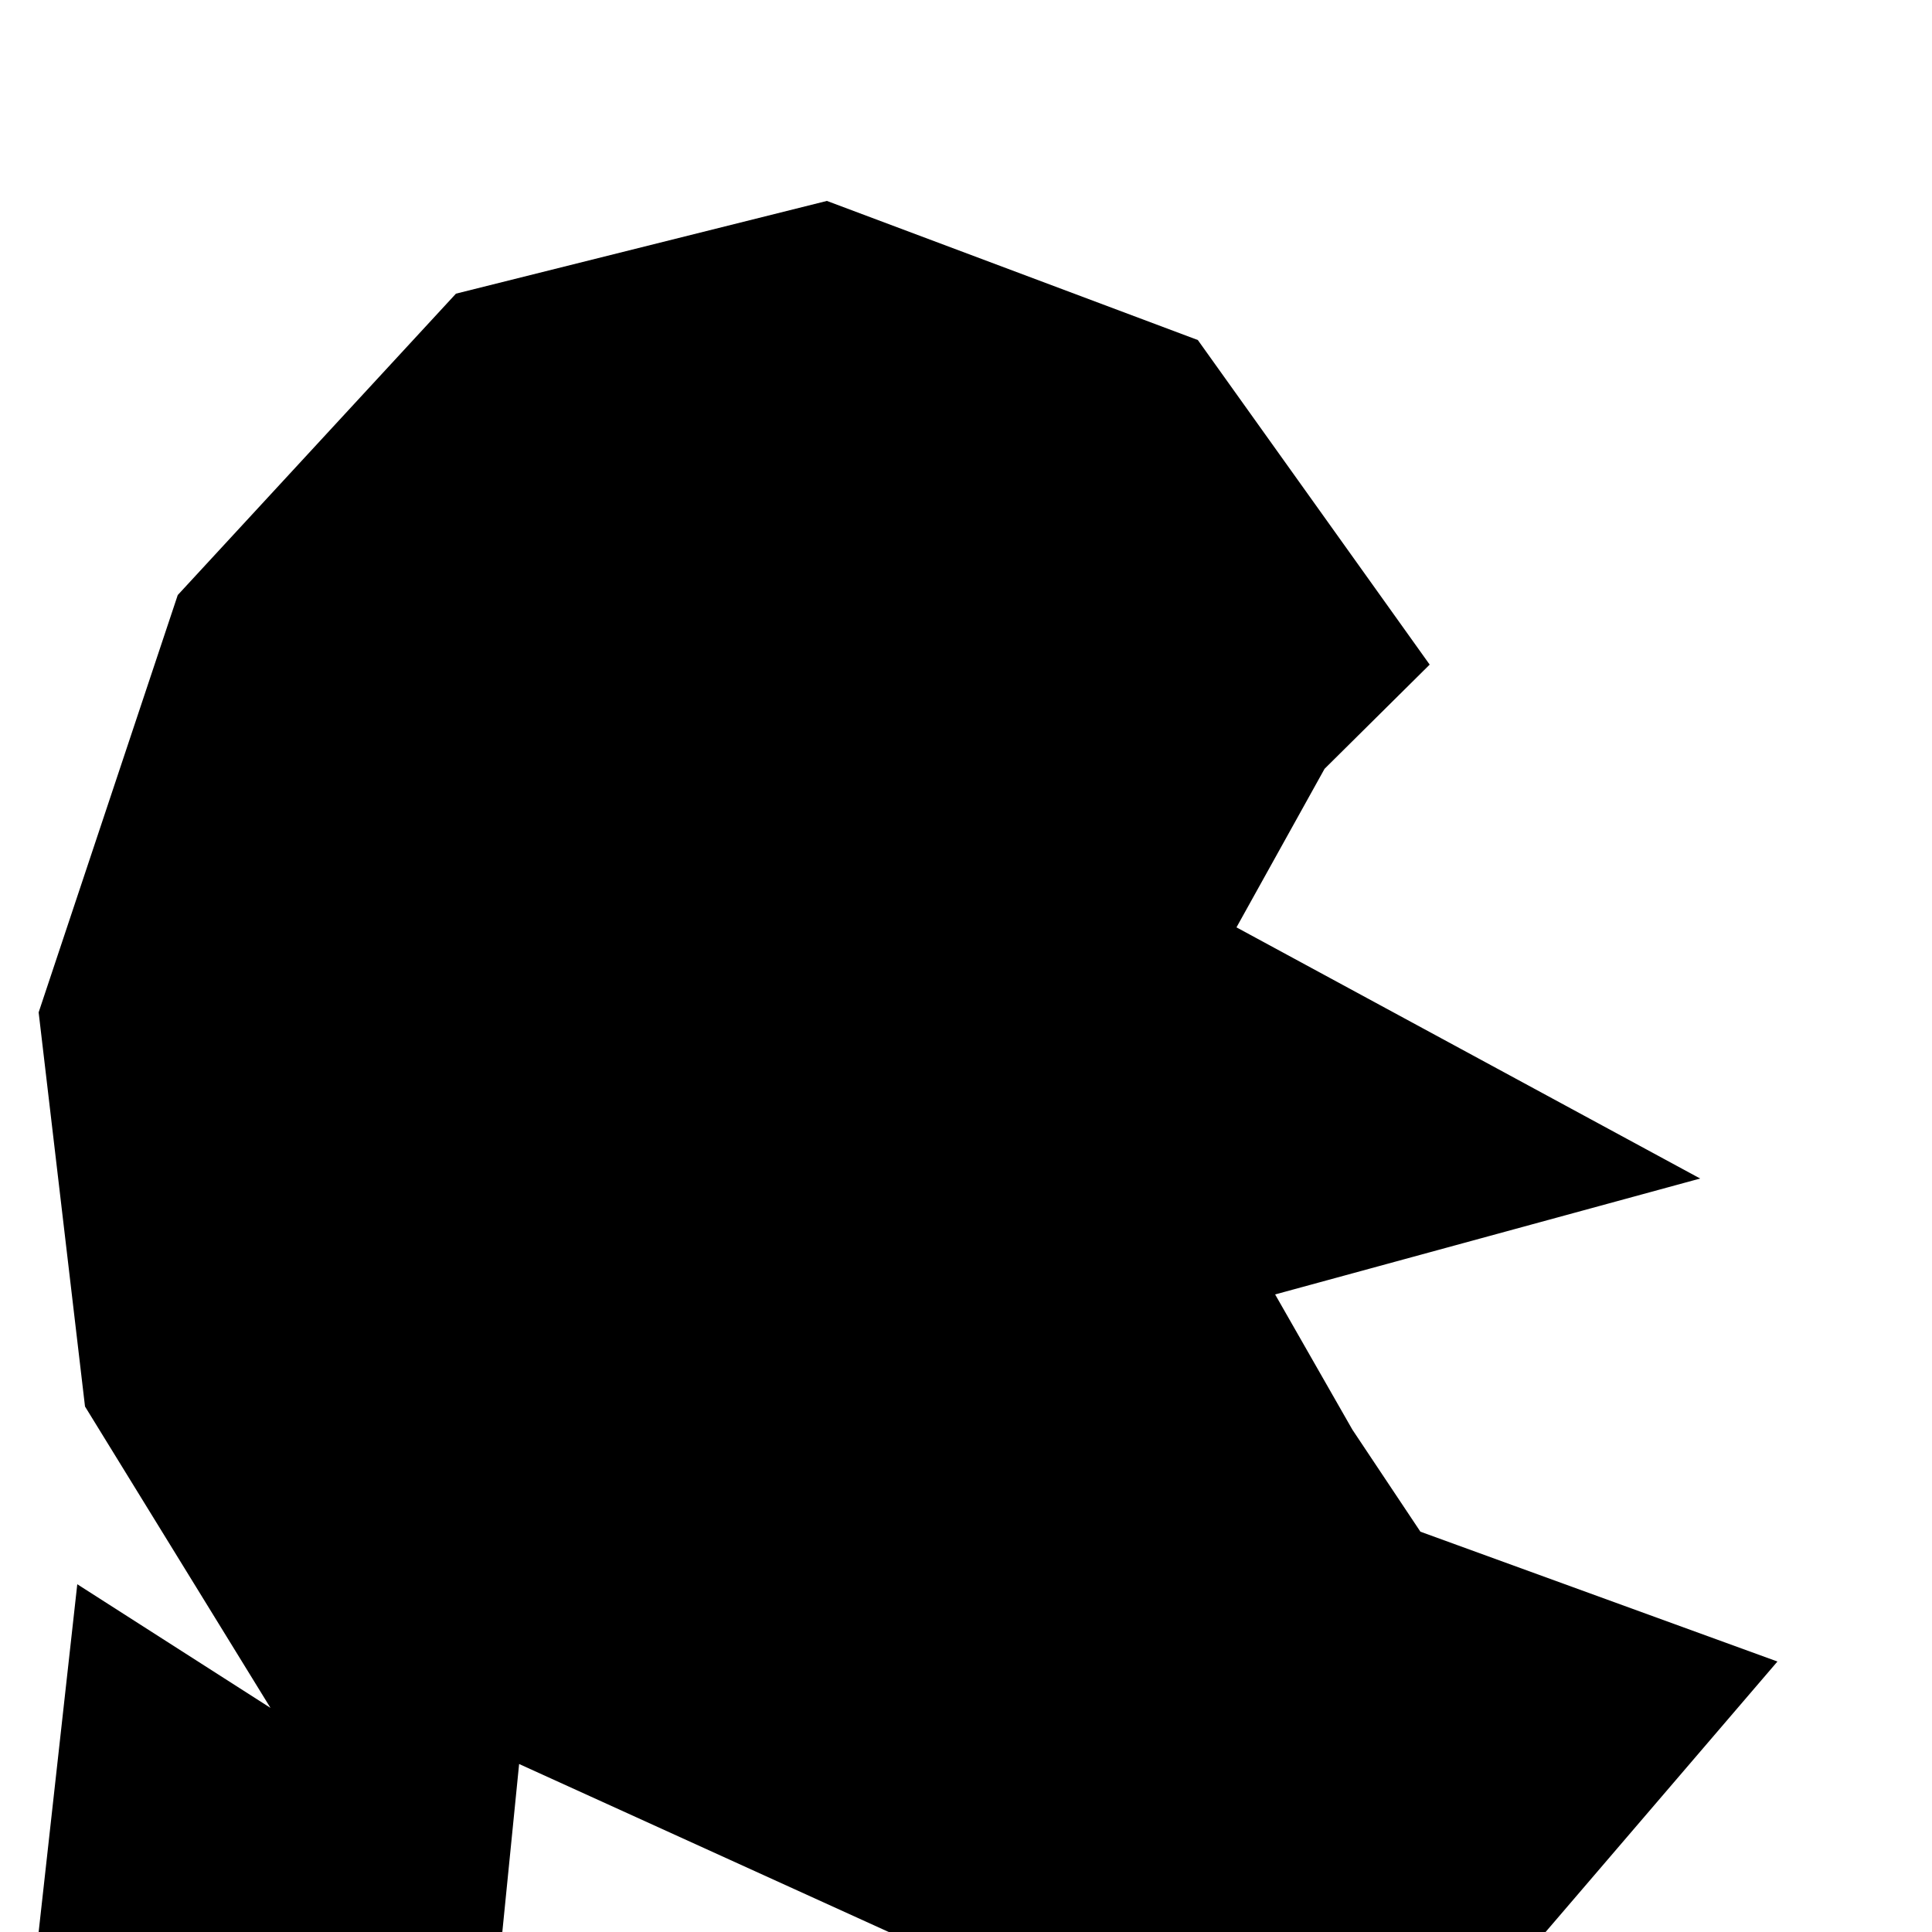
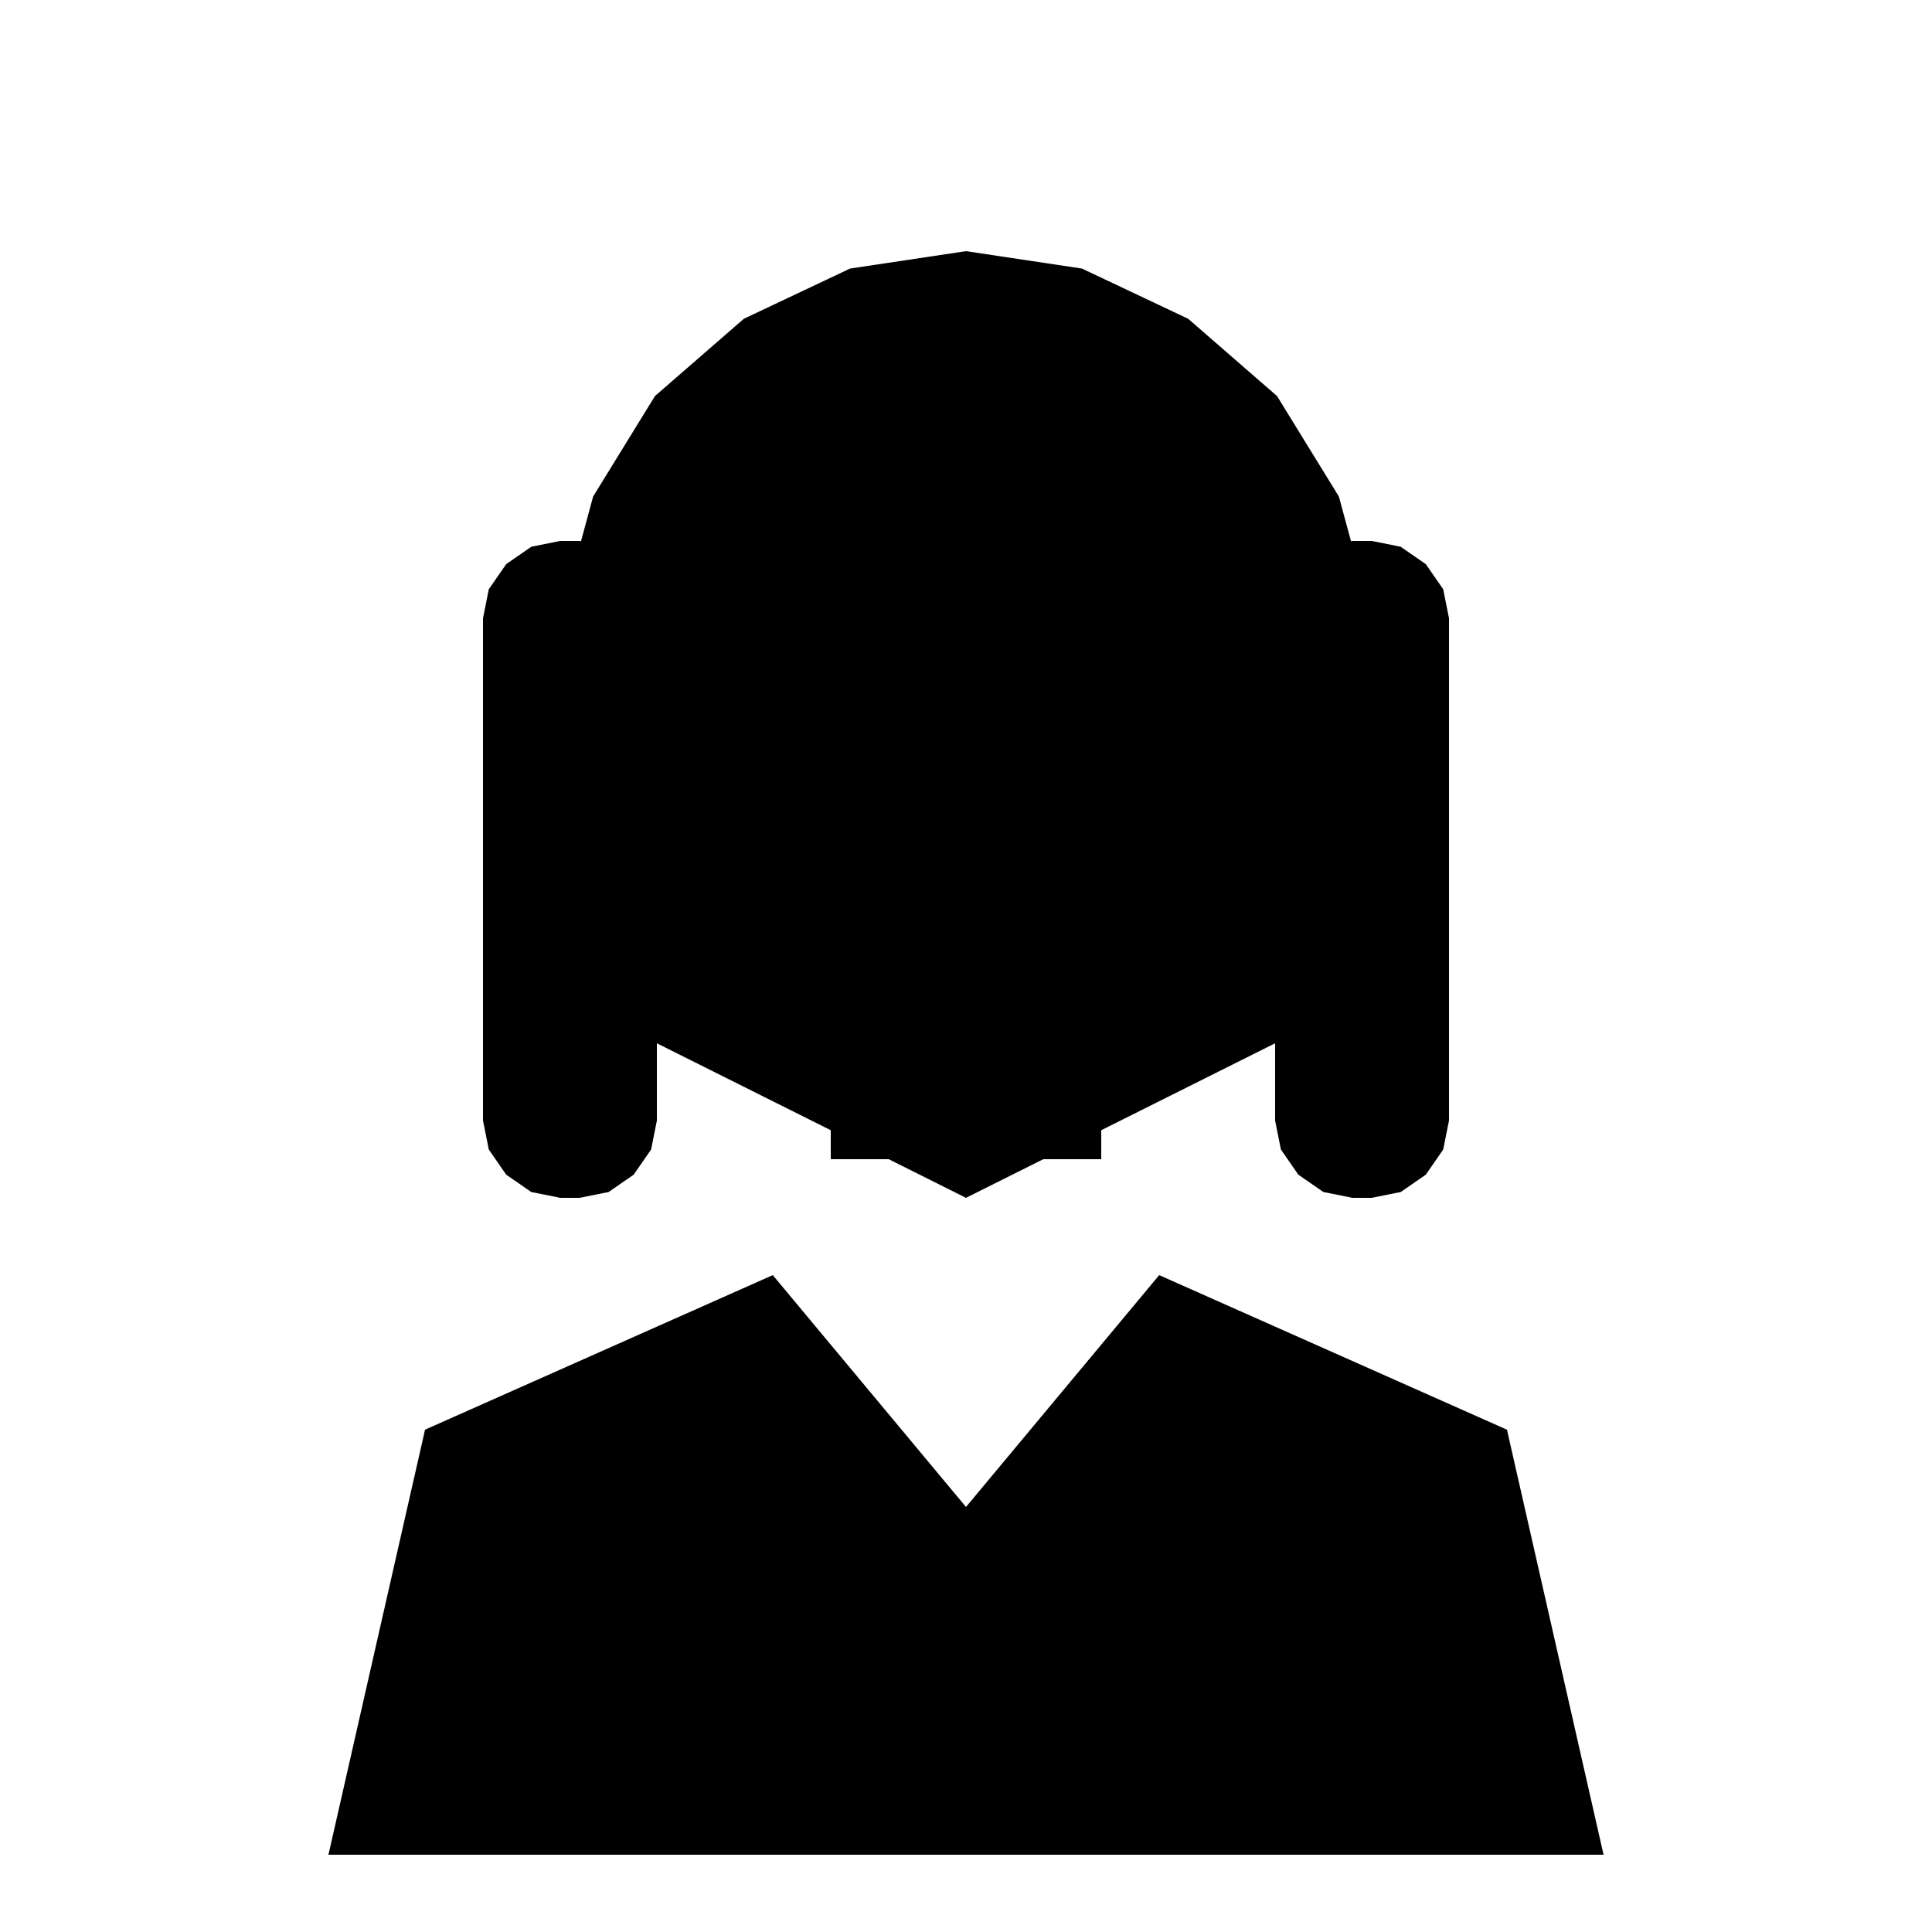
<svg xmlns="http://www.w3.org/2000/svg" viewBox="0 0 100 100" fill="currentColor">
-   <path d="M40 18L54 20L63 28L69 39L64 48L88 61L66 67L70 74L76 83L64 92L42 93L26 91L16 81L10 65L10 45L18 27L28 19ZM28 80L26 100L2 100L4 82L14 88.4L4.4 72.8L2 52.4L9.2 30.8L23.6 15.2L42.8 10.4L62 17.6L74 34.4ZM28 50L44 62L54 80L70 78L92 86L80 100L46 100L24 90L18 66Z" />
+   <path d="M17 96L22 74L40 66L50 78L60 66L78 74L83 96ZM57 46L57 60L43 60L43 46ZM33 36A17 17 0 1 1 67 36A17 17 0 1 1 33 36ZM29.3 37.6L29.1 31.6L30.7 25.7L33.9 20.5L38.5 16.5L44 13.9L50 13L56 13.9L61.5 16.5L66.1 20.5L69.3 25.7L70.9 31.6L70.7 37.6ZM25 32L25.3 30.5L26.2 29.2L27.5 28.3L29 28L30 28L31.5 28.3L32.8 29.2L33.7 30.5L34 32L34 58L33.7 59.5L32.8 60.8L31.5 61.7L30 62L29 62L27.5 61.7L26.2 60.8L25.3 59.5L25 58ZM66 32L66.3 30.5L67.2 29.2L68.5 28.3L70 28L71 28L72.5 28.3L73.8 29.2L74.7 30.5L75 32L75 58L74.7 59.5L73.8 60.8L72.5 61.7L71 62L70 62L68.5 61.7L67.2 60.8L66.3 59.5L66 58ZM28 36L72 36L66 54L50 62L34 54Z" />
</svg>
